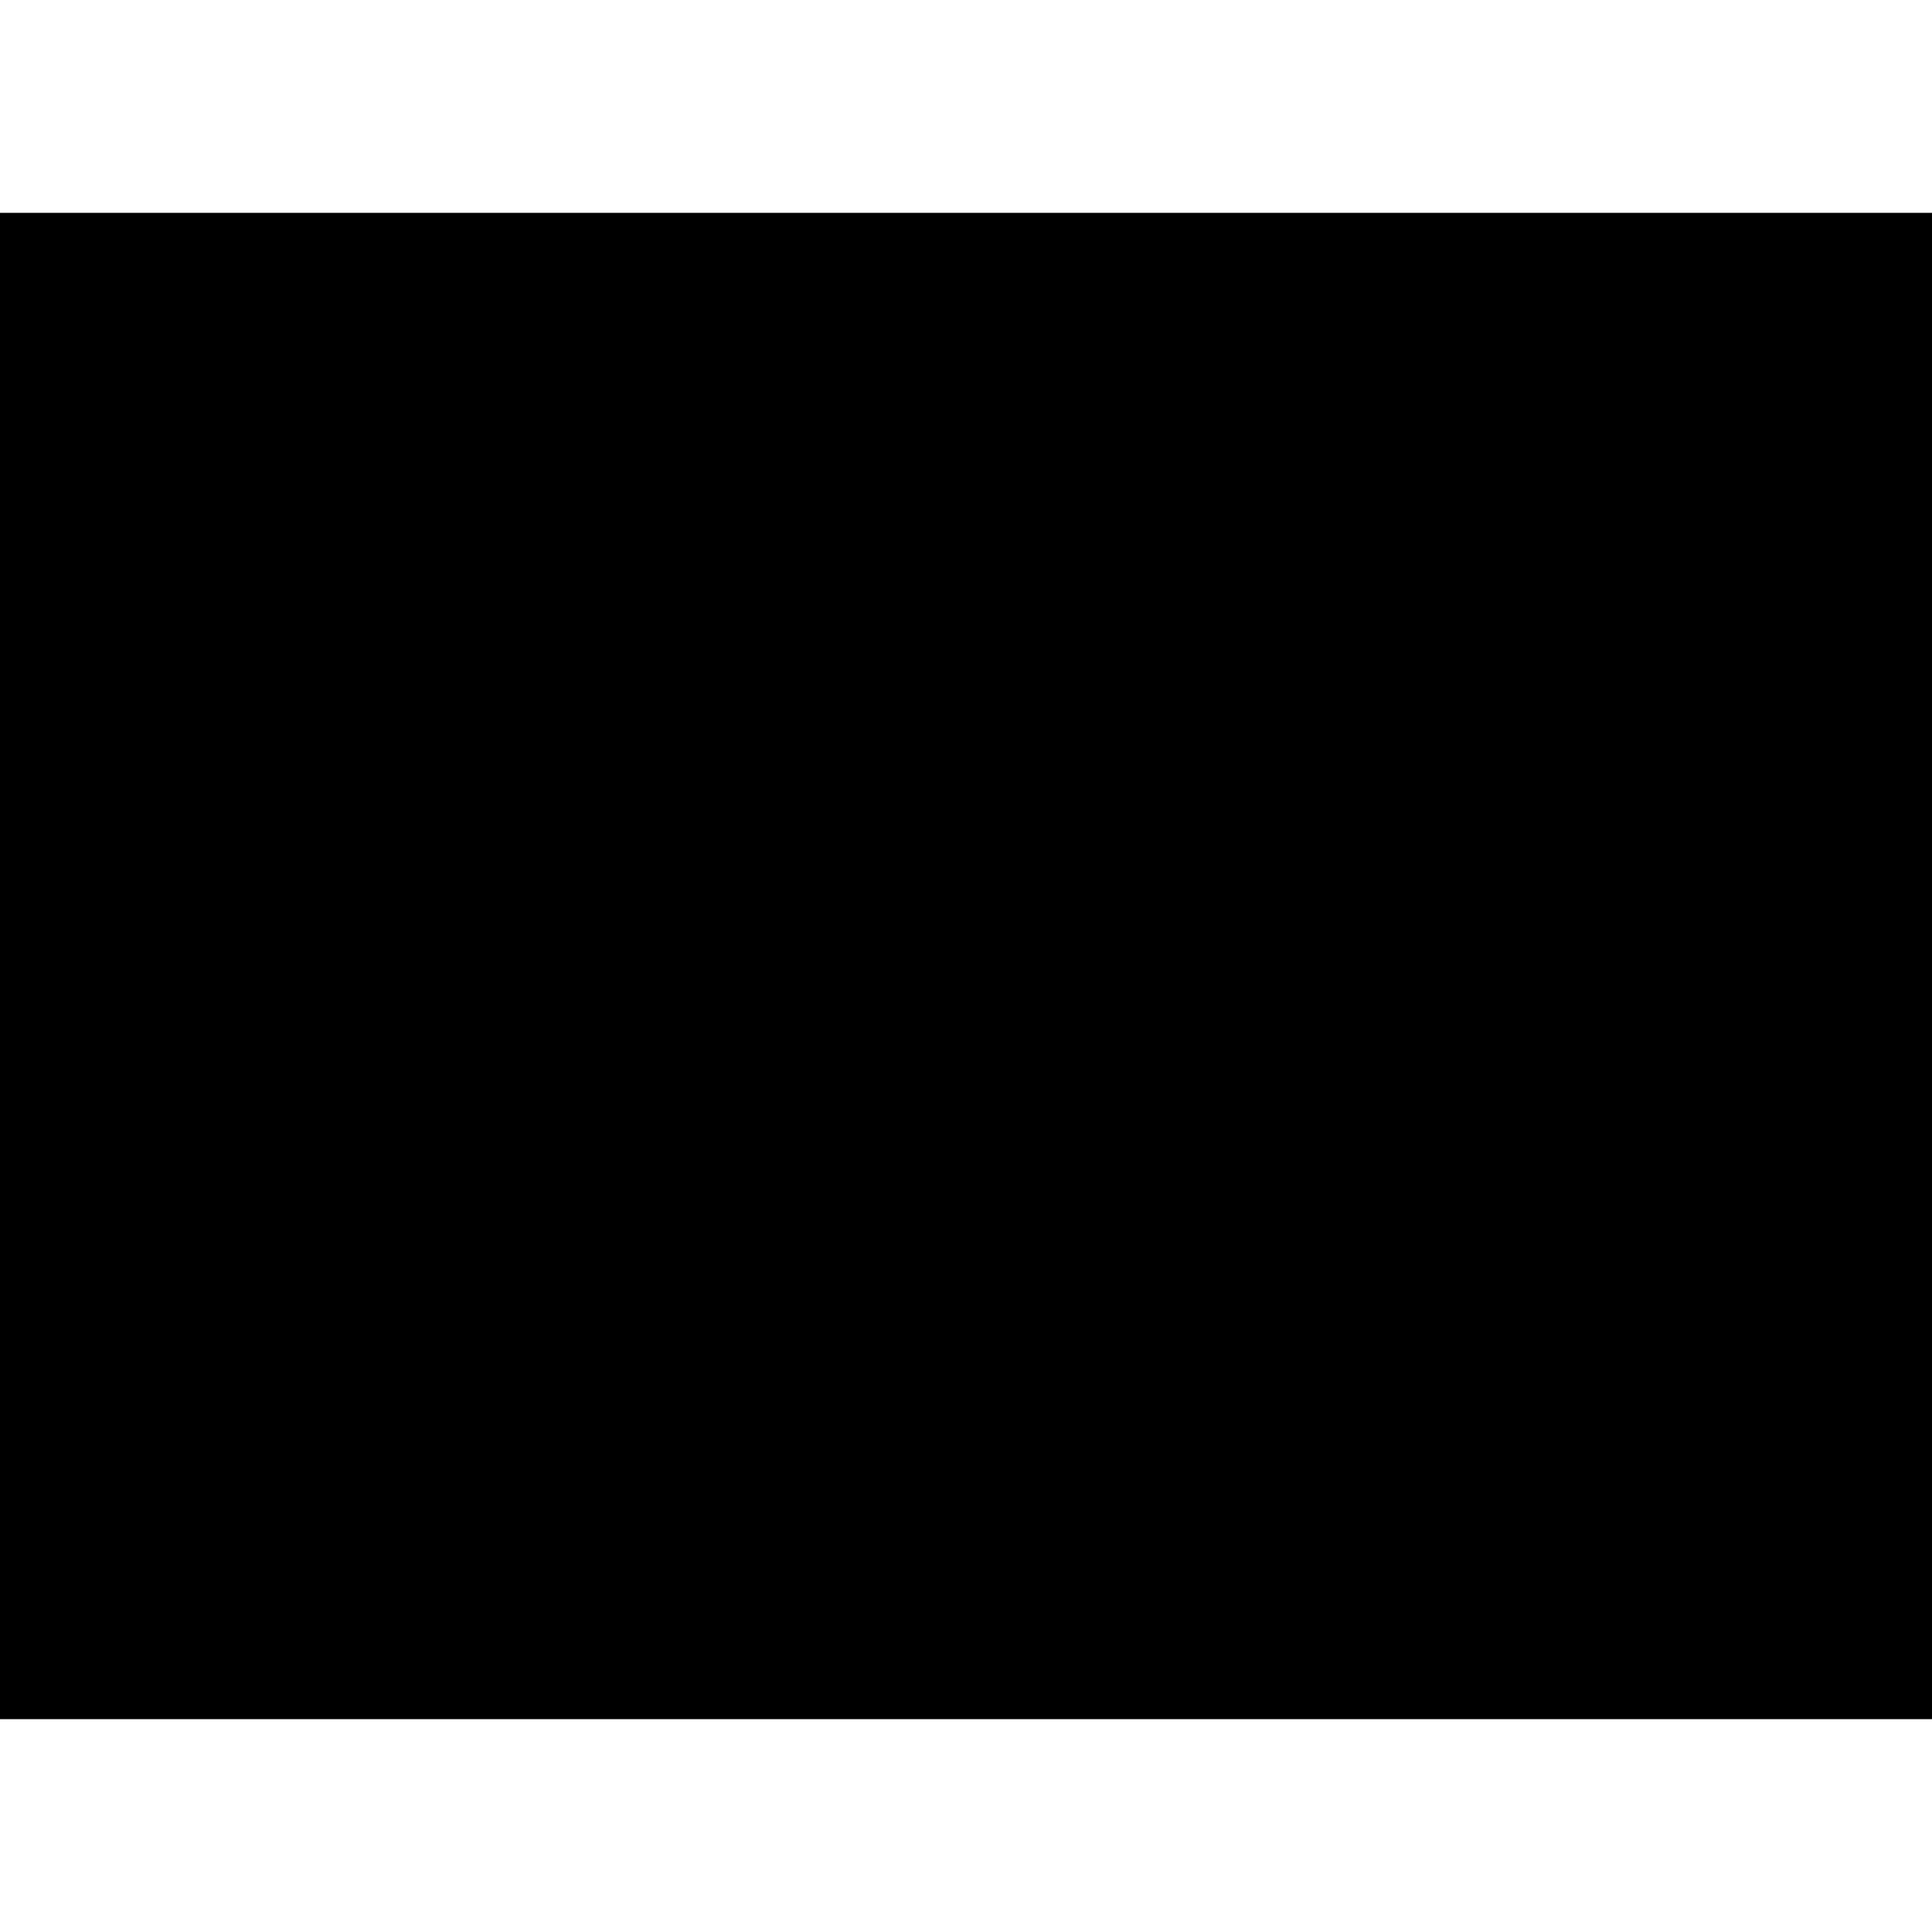
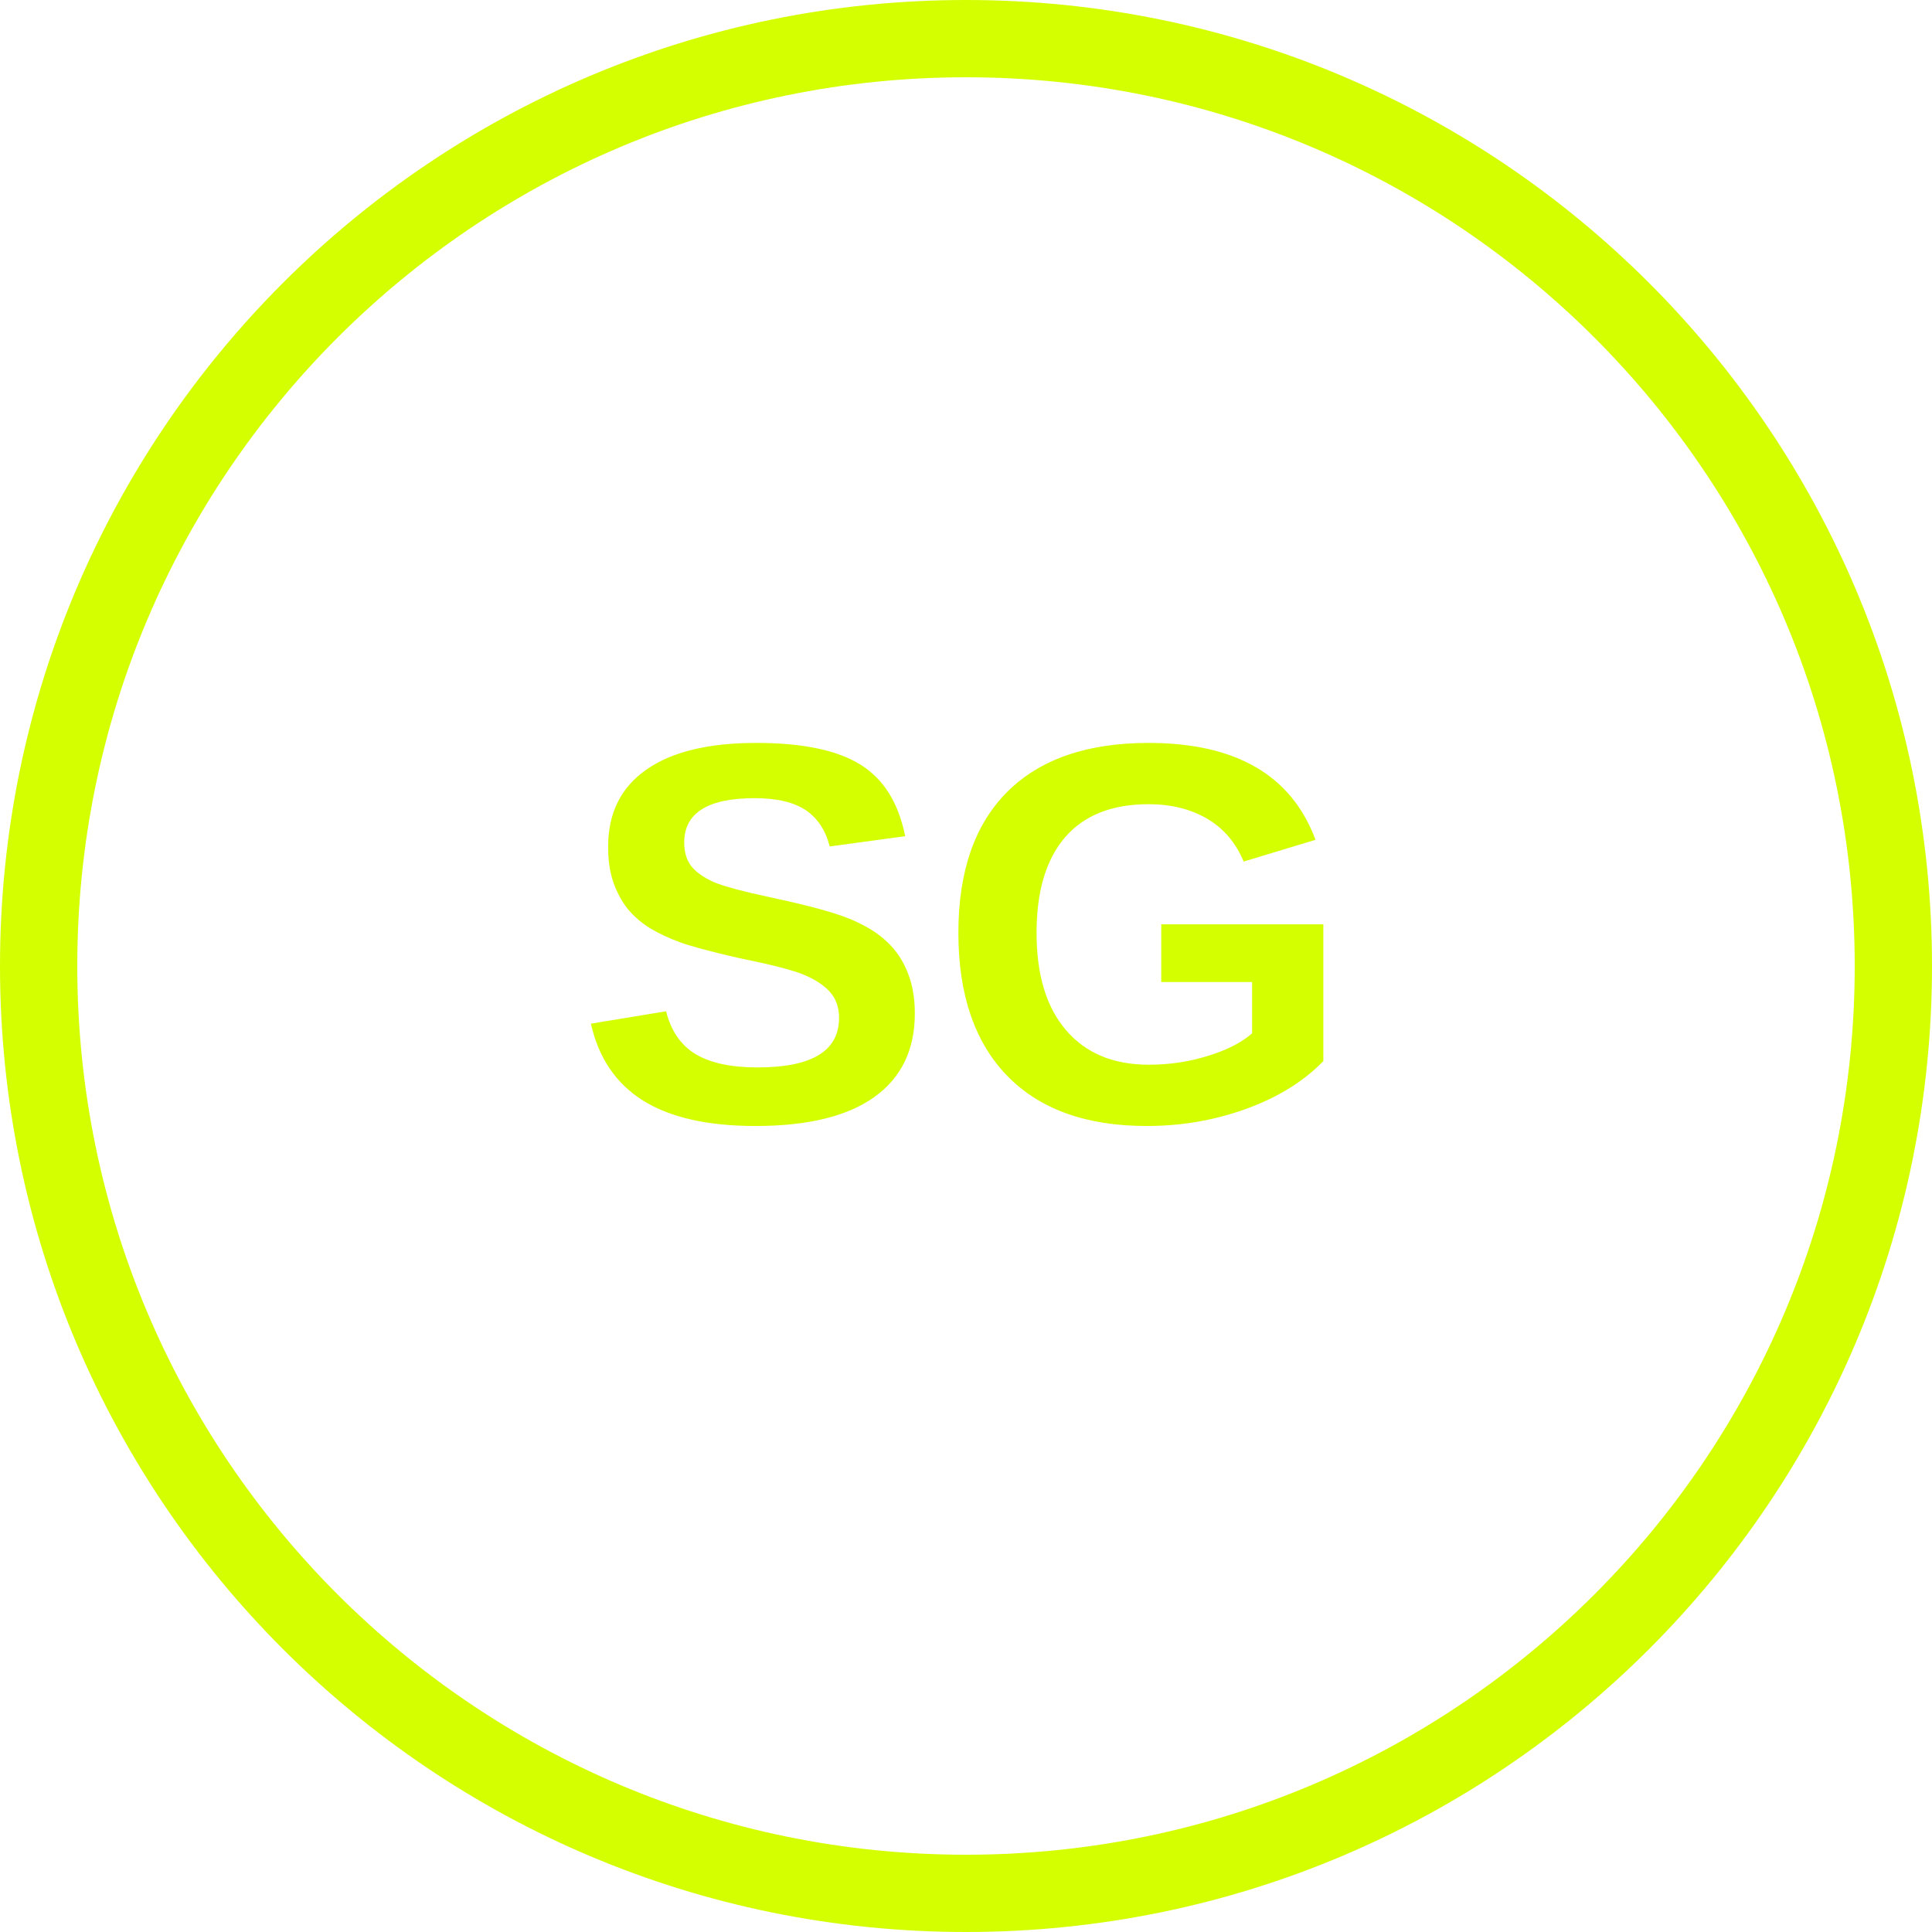
- <svg xmlns="http://www.w3.org/2000/svg" viewBox="657 472 59 46" width="64" height="64">
-   <rect x="657" y="472" width="59" height="46" fill="#000000" />
-   <path fill="#b2fb28" d="M6923 5038 l-133 -133 -65 65 -65 64 -45 -44 -45 -44 107 -108 c59 -60 111 -107 115 -106 3 2 88 81 188 177 l181 174 -42 43 c-24 24 -48 44 -54 44 -5 0 -70 -60 -142 -132z" transform="translate(0,793) scale(0.1,-0.1)" />
+ <svg xmlns="http://www.w3.org/2000/svg" viewBox="0 0 100 100" fill="#000000">
+   <circle cx="50" cy="50" r="48" fill="none" stroke="#d4ff00" stroke-width="4" />
+   <text x="50" y="58" font-family="JetBrains Mono,Arial,monospace" font-size="28" font-weight="700" fill="#d4ff00" text-anchor="middle">SG</text>
</svg>
